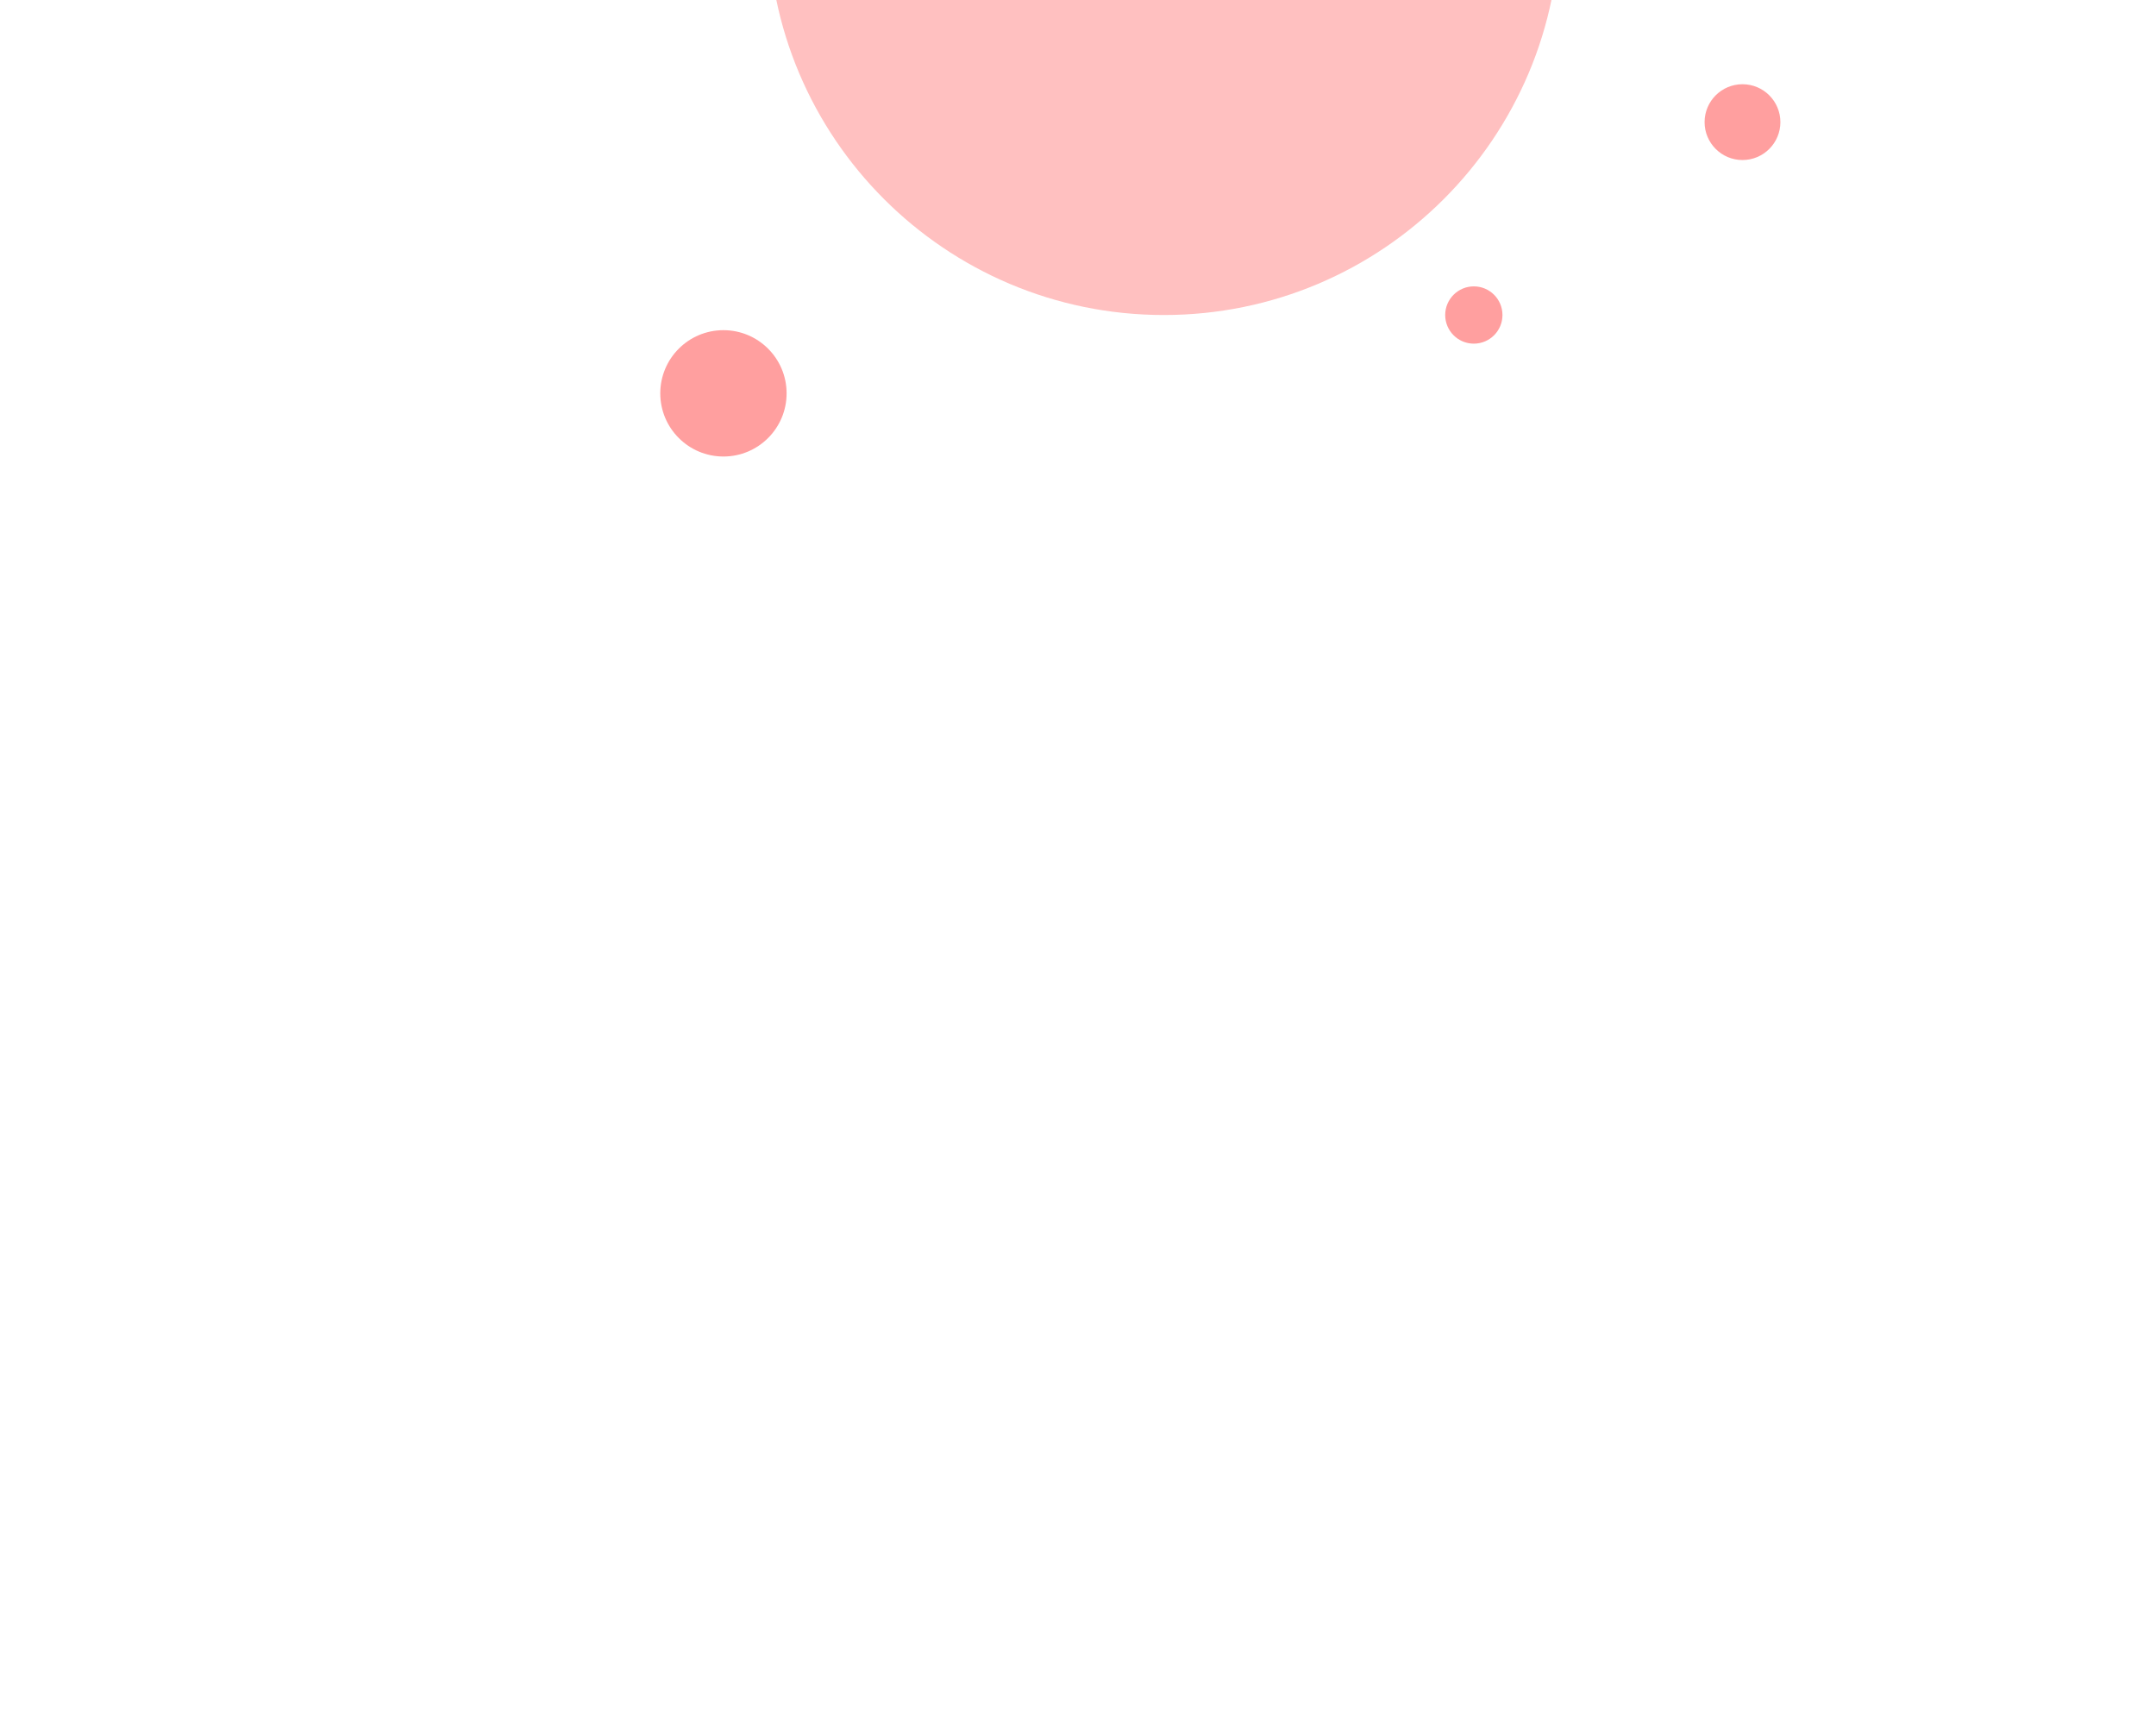
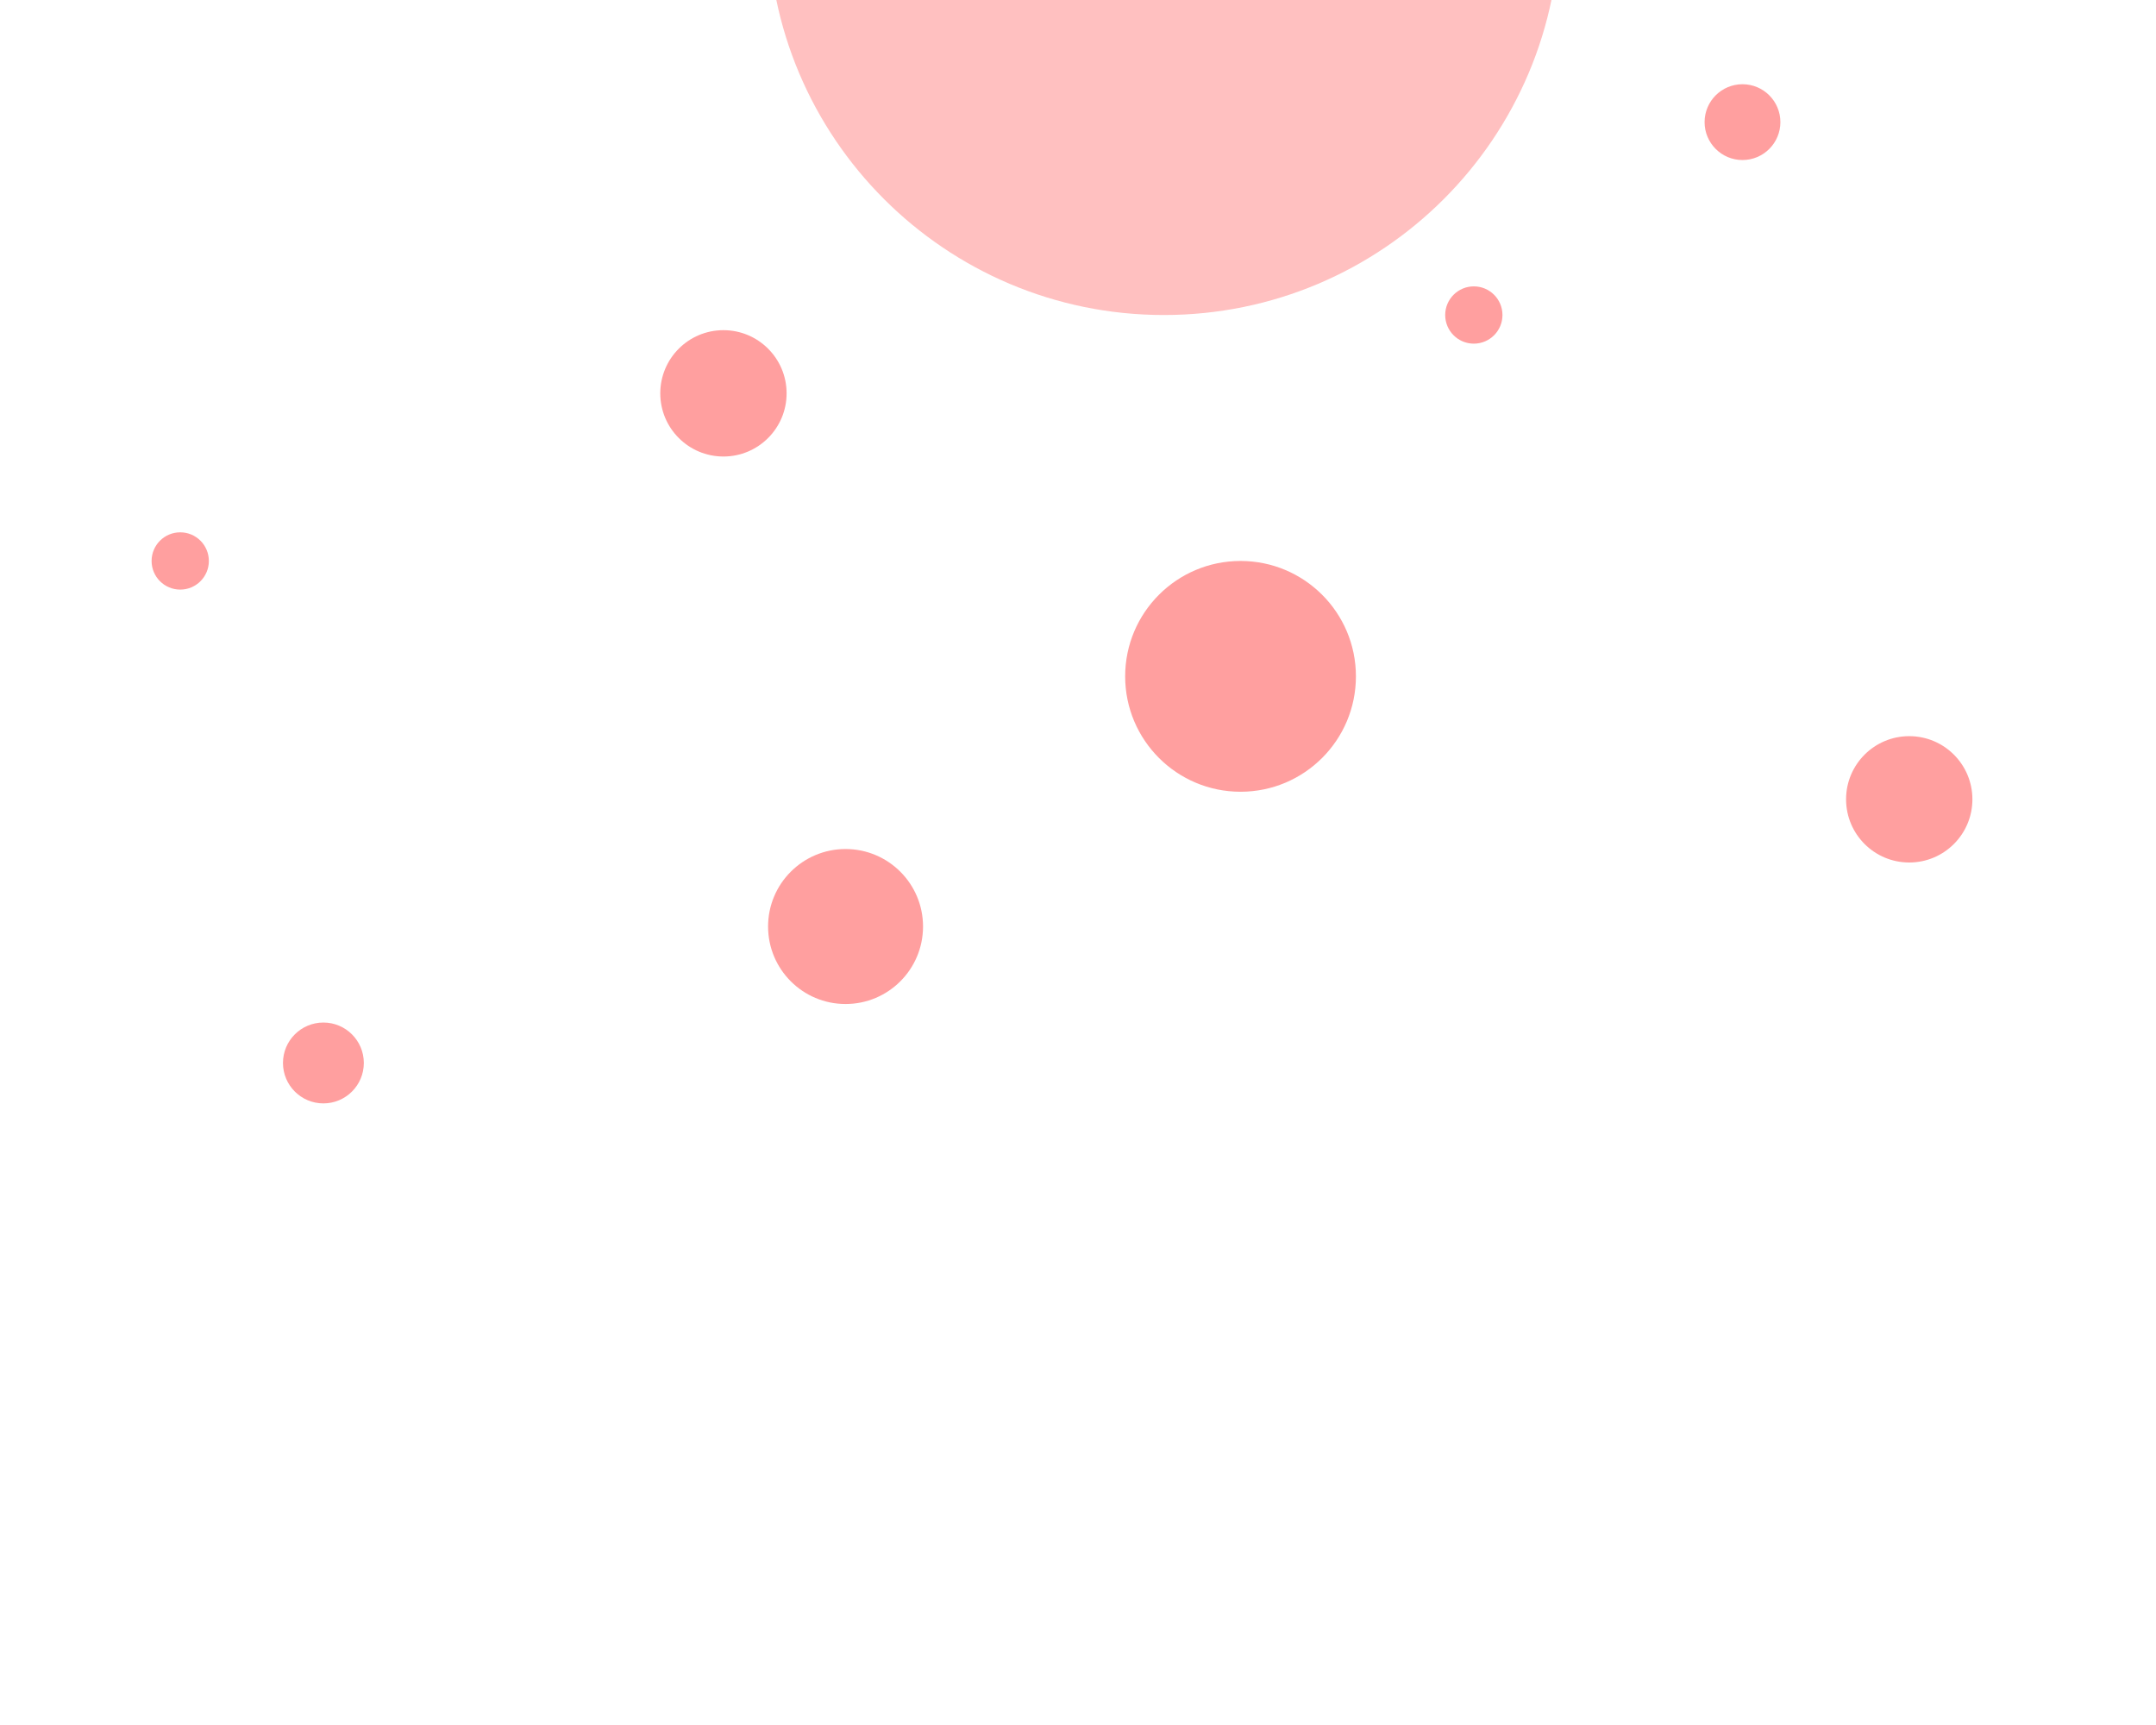
<svg xmlns="http://www.w3.org/2000/svg" version="1.1" id="Layer_1" x="0px" y="0px" viewBox="0 0 1280 1024" style="enable-background:new 0 0 1280 1024;" xml:space="preserve">
  <style type="text/css">
	.st0{fill:#FFC0C0;}
	.st1{fill:#FF9F9F;}
</style>
  <g>
    <circle class="st0" cx="691" cy="-48" r="235" />
  </g>
  <circle class="st1" cx="429.5" cy="233.5" r="37.5" />
  <circle class="st1" cx="875" cy="187" r="17" />
  <circle class="st1" cx="1034.5" cy="72.5" r="22.5" />
+   <circle class="st1" cx="1133.5" cy="474.5" r="37.5" />
+   <circle class="st1" cx="736.5" cy="401.5" r="68.5" />
+   <circle class="st1" cx="192" cy="631" r="24" />
+   <circle class="st1" cx="107" cy="333" r="17" />
+   <circle class="st1" cx="502" cy="550" r="46" />
</svg>
